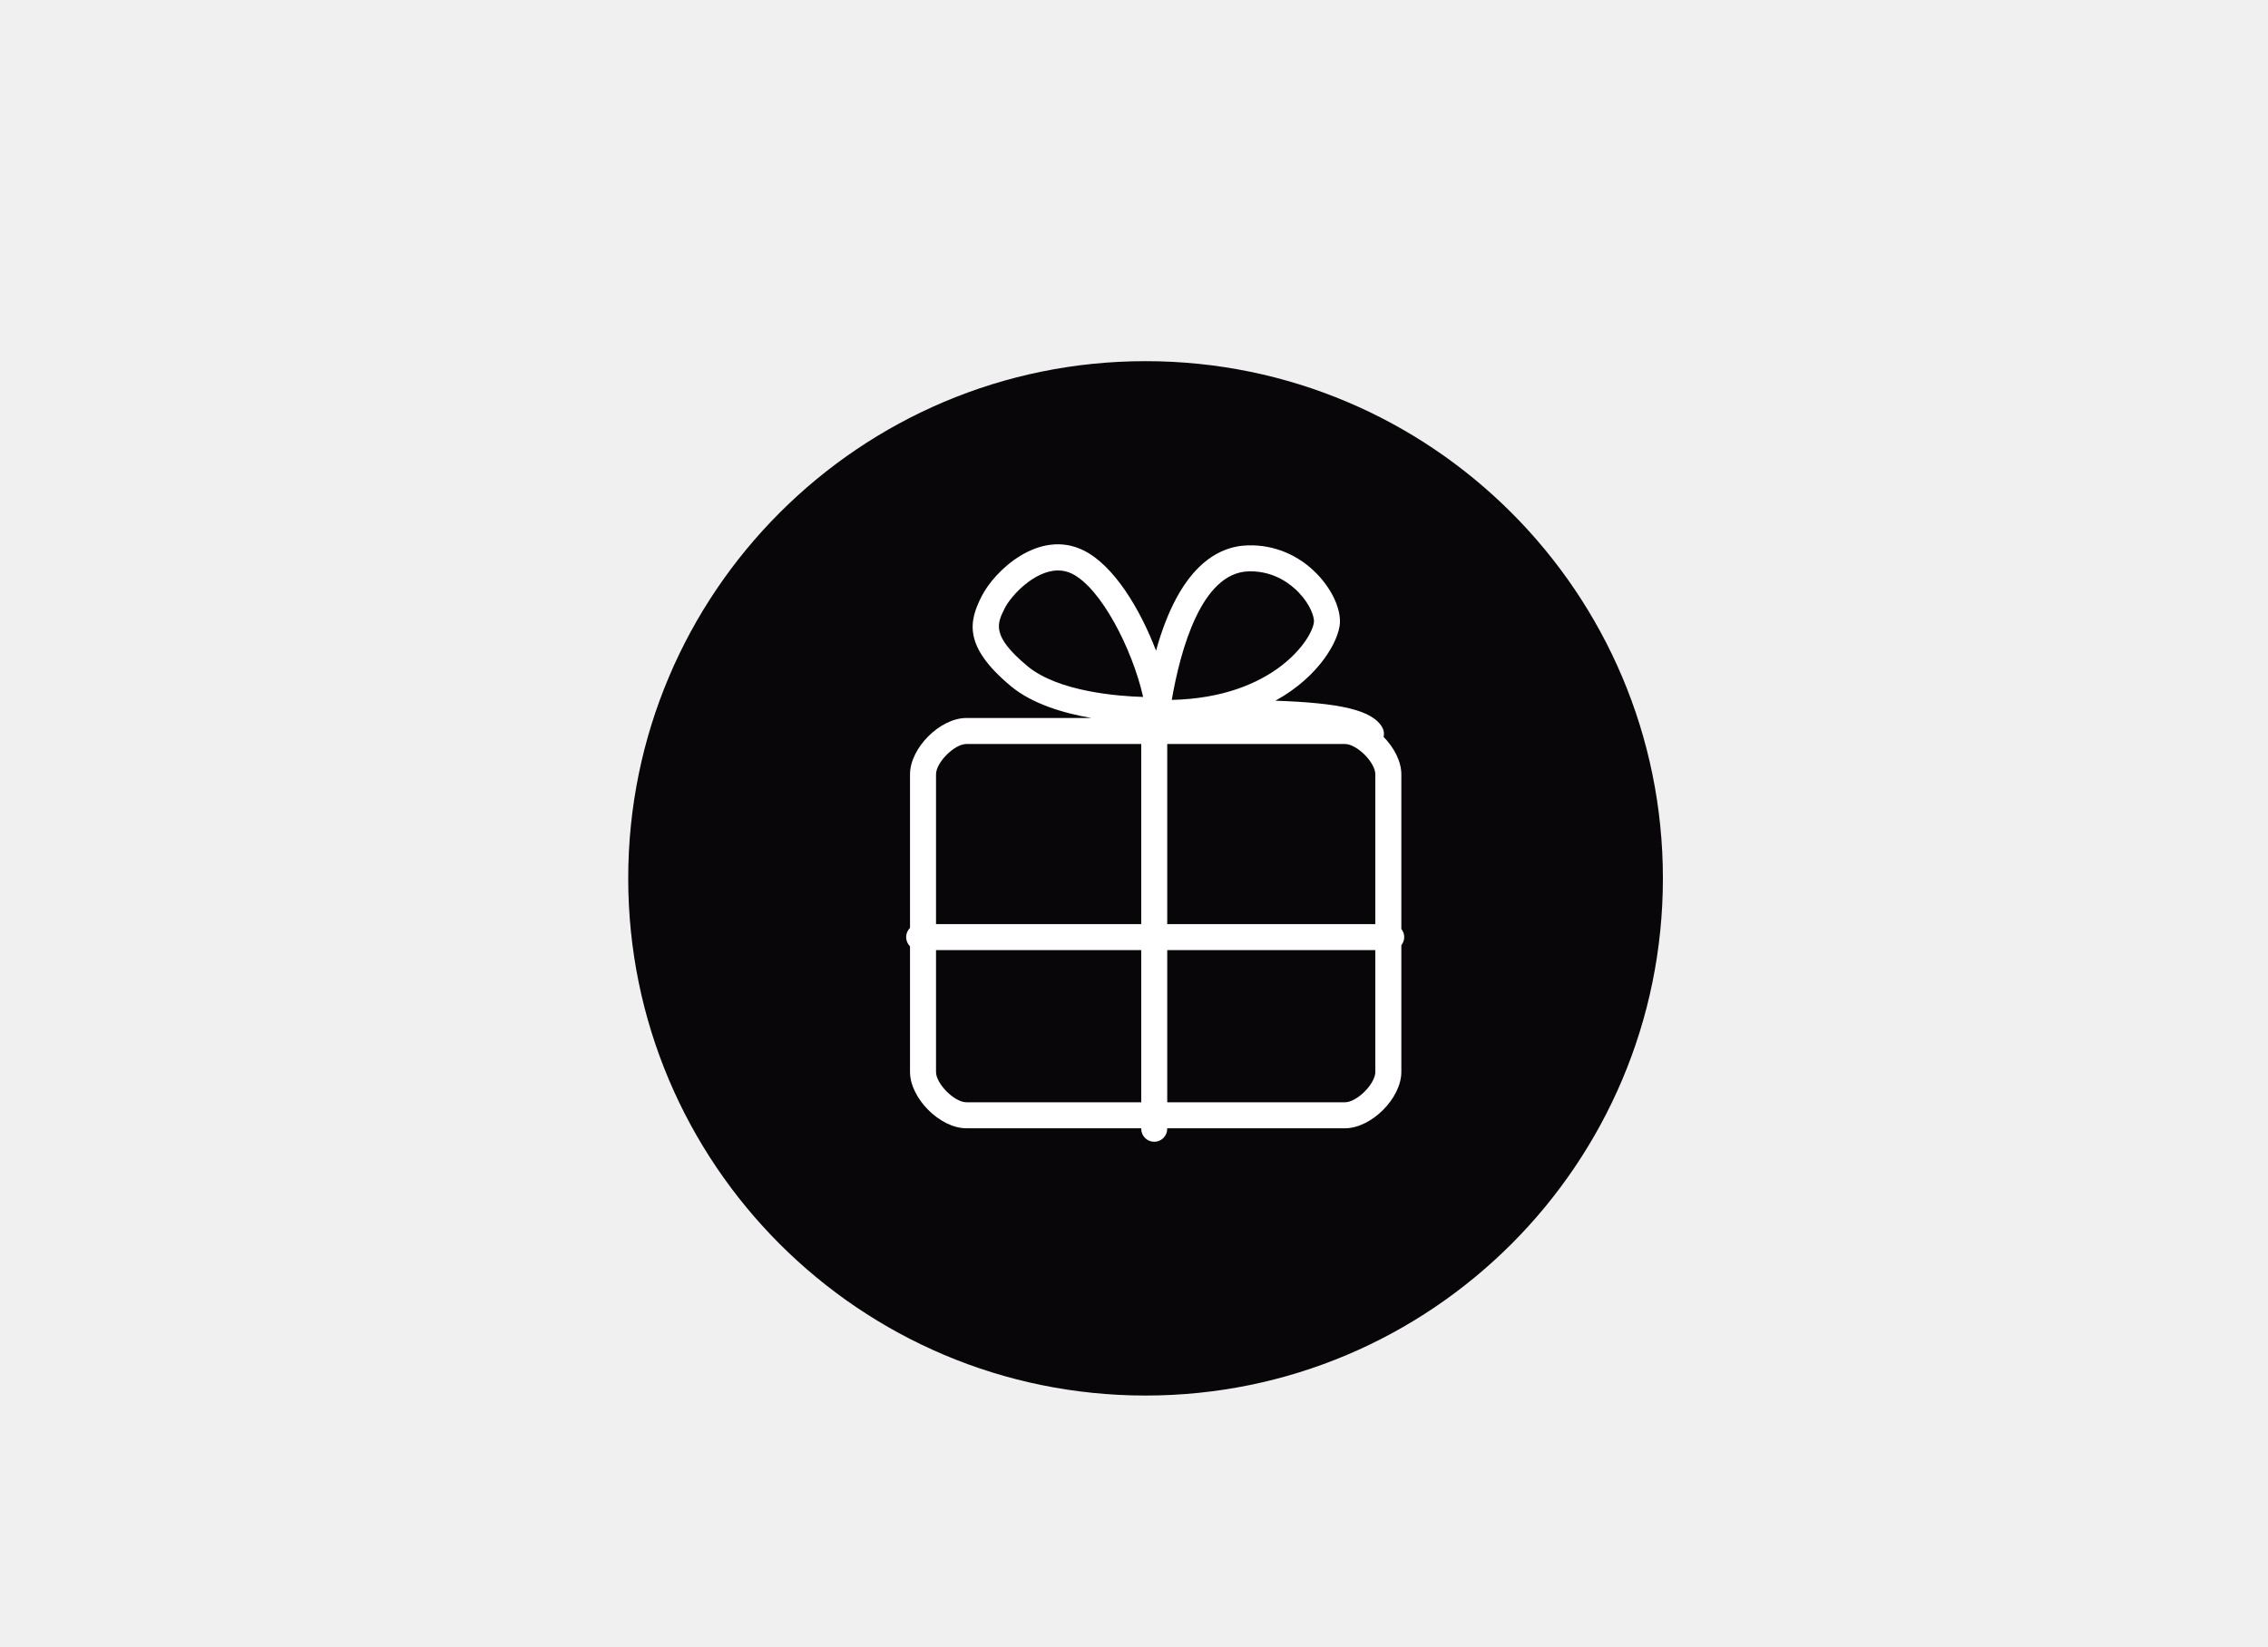
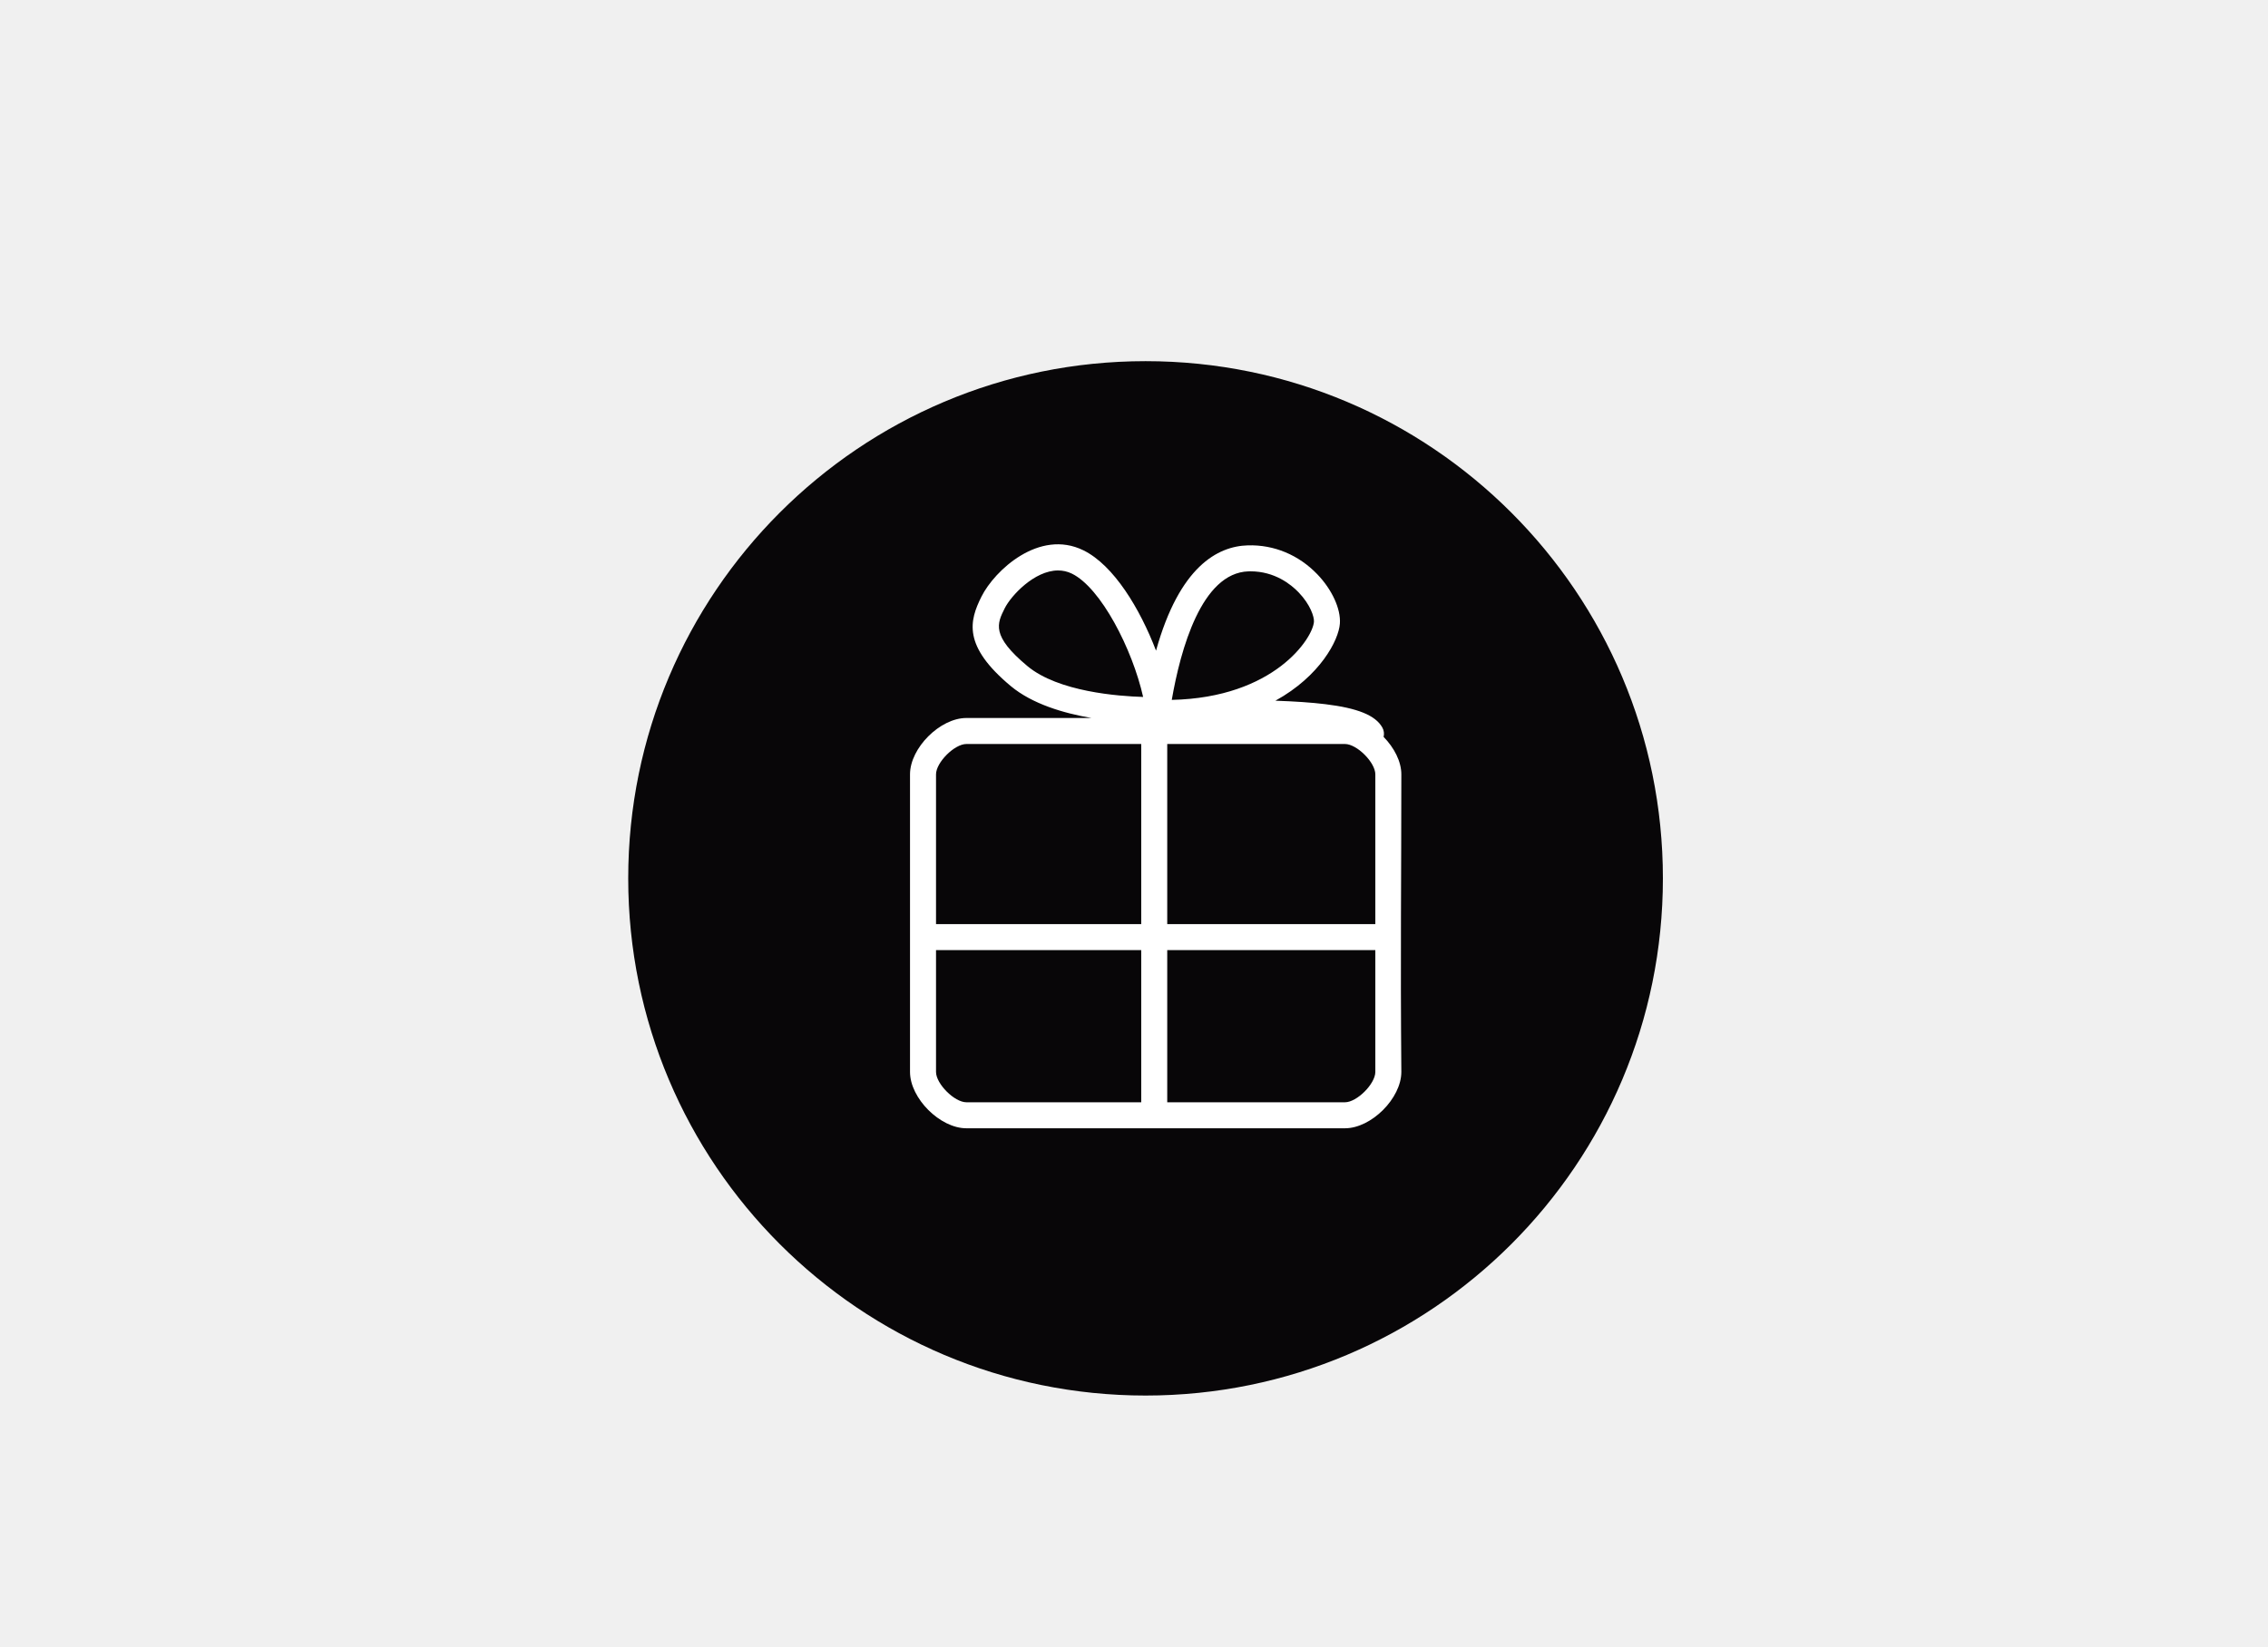
- <svg xmlns="http://www.w3.org/2000/svg" width="1396" height="1014" viewBox="0 -125 350 570" style="background-color:#deca86">
-   <circle fill="#080608" cx="179" cy="179" r="179" />
-   <path fill="#fff" d="M268.5 199.333a4.462 4.462 0 00-1-2.797V143c0-4.475-2.508-9.254-6.136-12.962a4.468 4.468 0 00-.436-3.233c-3.424-6.127-14.778-8.518-37.005-9.29 15.461-8.505 21.919-20.96 22.315-26.706.349-5.056-2.713-11.743-7.8-17.037-6.462-6.724-14.995-10.291-24.07-10.021-10.434.302-23.641 7.335-31.746 36.447-5.545-14.51-14.627-29.585-25.143-34.74-15.271-7.484-30.736 6.991-35.255 16.028-4.188 8.376-6.563 17.047 10.144 30.97 7.413 6.177 18.242 9.383 27.909 11.043H117c-9.112 0-19.5 10.388-19.5 19.5v53.139a4.478 4.478 0 00-1.333 3.194c0 1.25.511 2.38 1.333 3.194V246c0 9.112 10.388 19.5 19.5 19.5h60.5v.167a4.5 4.5 0 009 0v-.167H248c9.112 0 19.5-10.388 19.5-19.5v-43.87c.616-.771 1-1.734 1-2.797zm-82-66.833H248c4.121 0 10.5 6.378 10.5 10.5v51.833h-72zm28.131-59.752c.229-.006.455-.01.68-.01 8.379 0 14 4.523 16.64 7.27 4.087 4.253 5.427 8.503 5.311 10.182-.393 5.687-13.73 26.264-49.195 27.044 3.016-17.389 10.292-44.014 26.564-44.486zm-84.356 12.765c2.161-4.323 10.25-13.078 18.455-13.078 1.606 0 3.218.336 4.79 1.106 10.029 4.917 20.913 26.084 24.64 42.673-8.496-.245-29.35-1.772-40.028-10.671-12.616-10.512-10.516-14.713-7.857-20.03zM117 132.5h60.5v62.333h-71V143c0-4.122 6.378-10.5 10.5-10.5zm0 124c-4.122 0-10.5-6.379-10.5-10.5v-42.167h71V256.5zm131 0h-61.5v-52.667h72V246c0 4.121-6.379 10.5-10.5 10.5z" />
+ <svg xmlns="http://www.w3.org/2000/svg" width="1396" height="1014" viewBox="0 -125 350 570" style="background-color:#deca86" version="1.1" id="svg13">
+   <defs id="defs17" />
+   <circle fill="#080608" cx="179" cy="179" r="179" id="circle9" />
+   <path fill="#ffffff" d="m 267.5,143 c 0,-4.475 -2.508,-9.254 -6.136,-12.962 0.267,-1.094 0.112,-2.249 -0.436,-3.233 -2.386,-4.269 -8.62,-6.724 -19.7,-8.082 -4.823,-0.591 -10.564,-0.974 -17.305,-1.208 15.461,-8.505 21.919,-20.96 22.315,-26.706 0.349,-5.056 -2.713,-11.743 -7.8,-17.037 -6.462,-6.724 -14.995,-10.291 -24.07,-10.021 -10.434,0.302 -23.641,7.335 -31.746,36.447 -5.545,-14.51 -14.627,-29.585 -25.143,-34.74 -15.271,-7.484 -30.736,6.991 -35.255,16.028 -4.188,8.376 -6.563,17.047 10.144,30.97 7.413,6.177 18.242,9.383 27.909,11.043 H 117 c -9.112,0 -19.5,10.388 -19.5,19.5 -0.013,44.667 0,67.664 0,103.001 0,9.112 10.388,19.5 19.5,19.5 58.511,8e-4 75.175,0 131,0 9.112,0 19.5,-10.388 19.5,-19.5 -0.349,-40.703 0,-67.674 0,-103 z m -81,-10.5 H 248 c 4.121,0 10.5,6.378 10.5,10.5 v 51.833 h -72 z m 28.131,-59.752 c 0.229,-0.006 0.455,-0.01 0.68,-0.01 8.379,0 14,4.523 16.64,7.27 4.087,4.253 5.427,8.503 5.311,10.182 -0.393,5.687 -13.73,26.264 -49.195,27.044 3.016,-17.389 10.292,-44.014 26.564,-44.486 z m -84.356,12.765 c 2.161,-4.323 10.25,-13.078 18.455,-13.078 1.606,0 3.218,0.336 4.79,1.106 10.029,4.917 20.913,26.084 24.64,42.673 -8.496,-0.245 -29.35,-1.772 -40.028,-10.671 C 125.516,95.031 127.616,90.83 130.275,85.513 Z M 117,132.5 h 60.5 v 62.333 h -71 V 143 c 0,-4.122 6.378,-10.5 10.5,-10.5 z m 0,124 c -4.122,0 -10.5,-6.379 -10.5,-10.5 v -42.167 h 71 V 256.5 Z m 131,0 h -61.5 v -52.667 h 72 V 246 c 0,4.121 -6.379,10.5 -10.5,10.5 z" id="path11" />
</svg>
